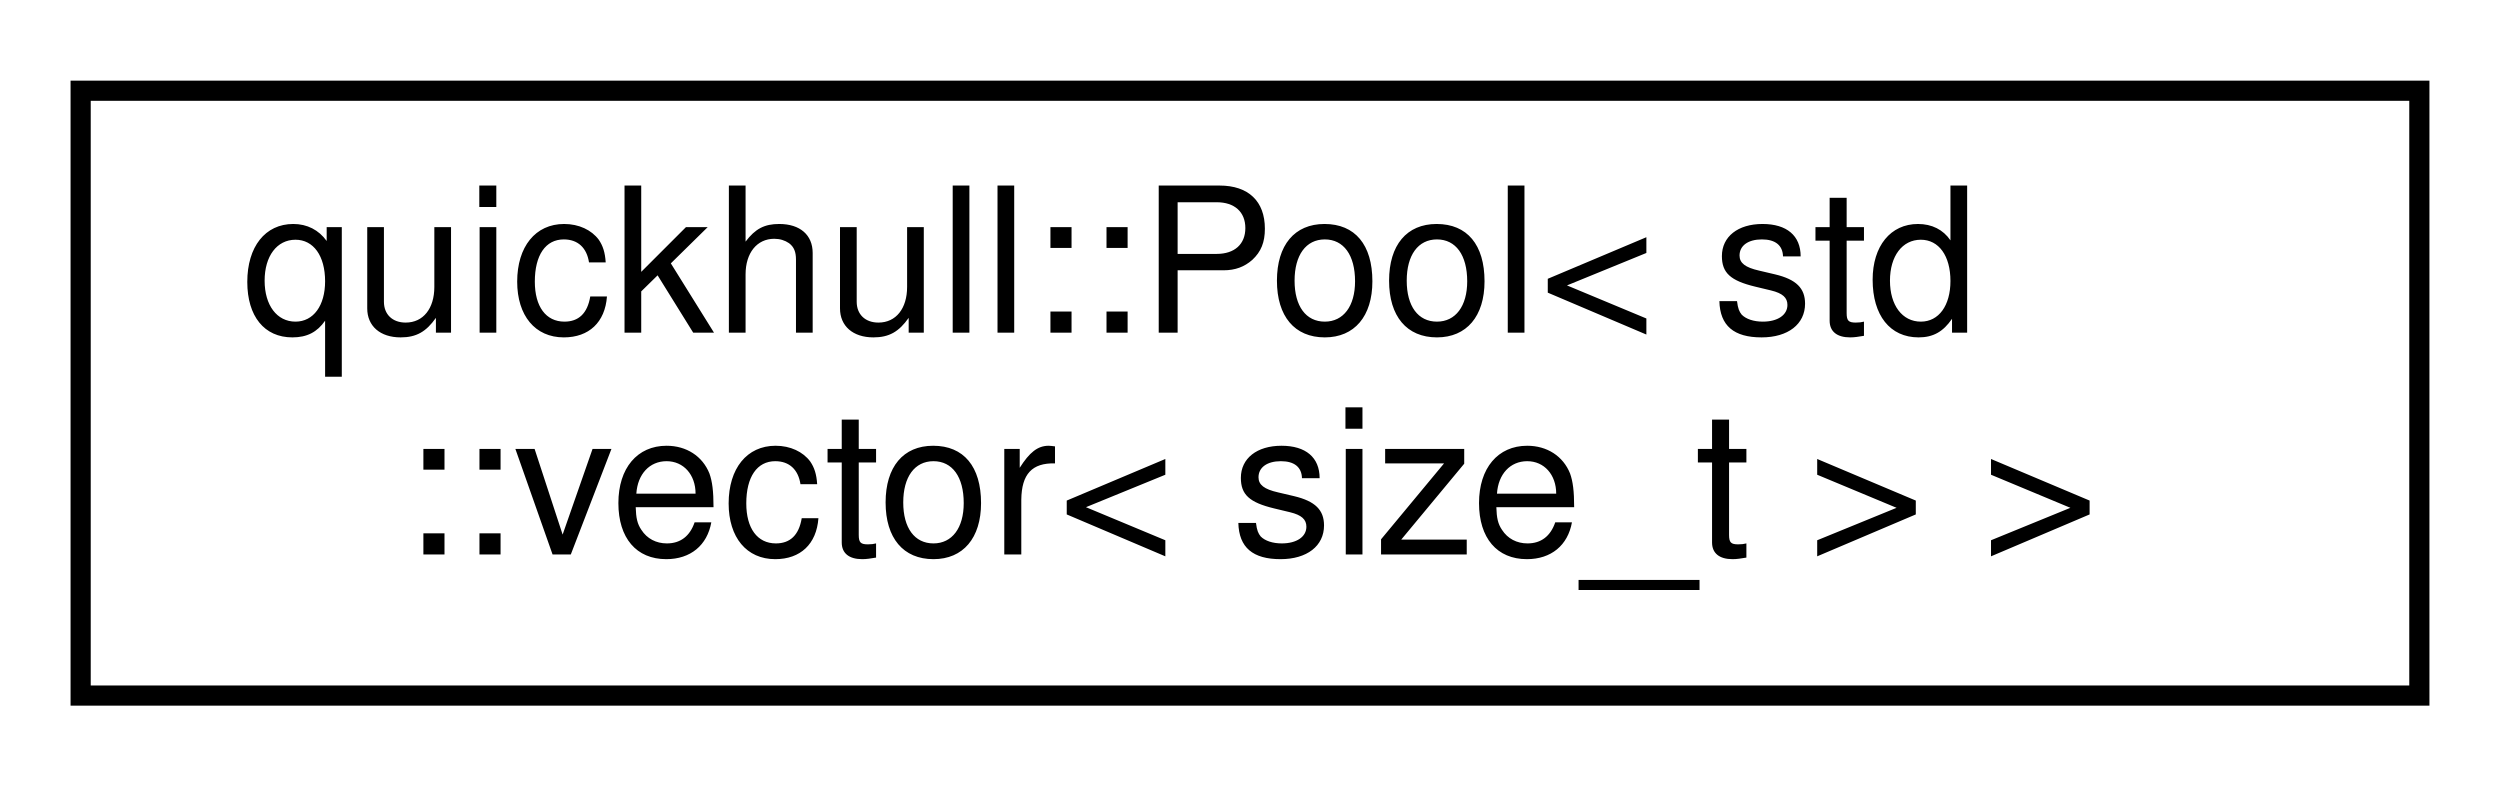
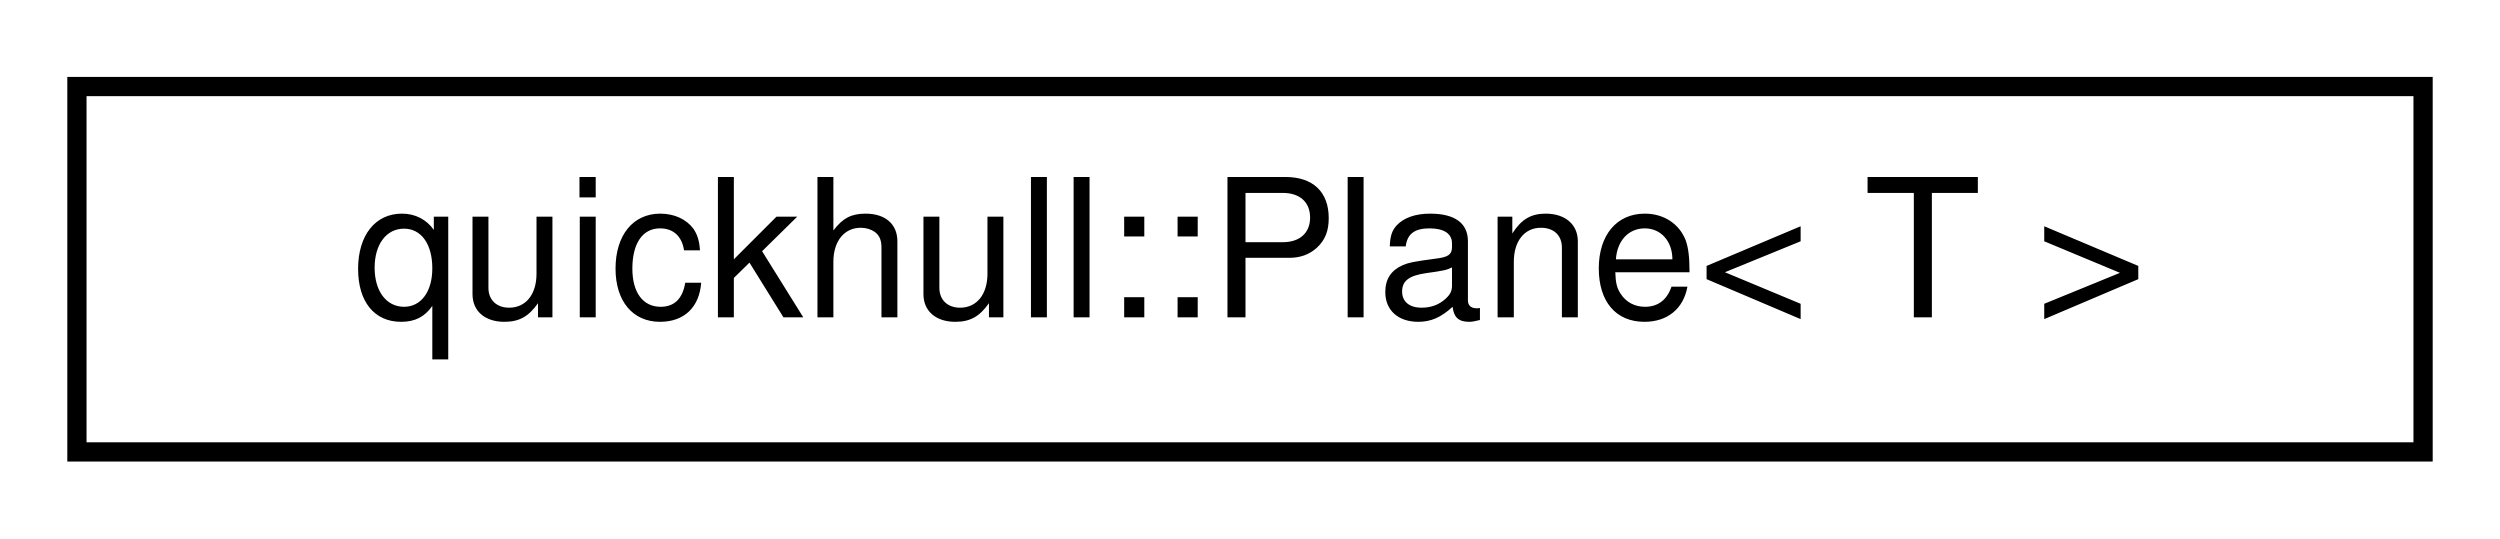
- <svg xmlns="http://www.w3.org/2000/svg" xmlns:xlink="http://www.w3.org/1999/xlink" width="124pt" height="39pt" viewBox="0.00 0.00 124.00 39.00">
-   <g id="graph0" class="graph" transform="scale(1 1) rotate(0) translate(4 35)">
+ <svg xmlns="http://www.w3.org/2000/svg" xmlns:xlink="http://www.w3.org/1999/xlink" width="130pt" height="28pt" viewBox="0.00 0.00 130.00 28.00">
+   <g id="graph0" class="graph" transform="scale(1 1) rotate(0) translate(4 24)">
    <g id="node1" class="node">
      <g id="a_node1">
-         <a xlink:href="classquickhull_1_1Pool.html" target="_top" xlink:title=" ">
-           <polygon fill="none" stroke="black" points="0,-0.5 0,-30.5 116,-30.5 116,-0.5 0,-0.5" />
-           <text text-anchor="start" x="8" y="-18.5" font-family="Helvetica,sans-Serif" font-size="10.00">quickhull::Pool&lt; std</text>
-           <text text-anchor="middle" x="58" y="-7.5" font-family="Helvetica,sans-Serif" font-size="10.00">::vector&lt; size_t &gt; &gt;</text>
+         <a xlink:href="classquickhull_1_1Plane.html" target="_top" xlink:title=" ">
+           <polygon fill="none" stroke="black" points="0,-0.5 0,-19.5 122,-19.5 122,-0.5 0,-0.5" />
+           <text text-anchor="middle" x="61" y="-7.5" font-family="Helvetica,sans-Serif" font-size="10.00">quickhull::Plane&lt; T &gt;</text>
        </a>
      </g>
    </g>
  </g>
</svg>
